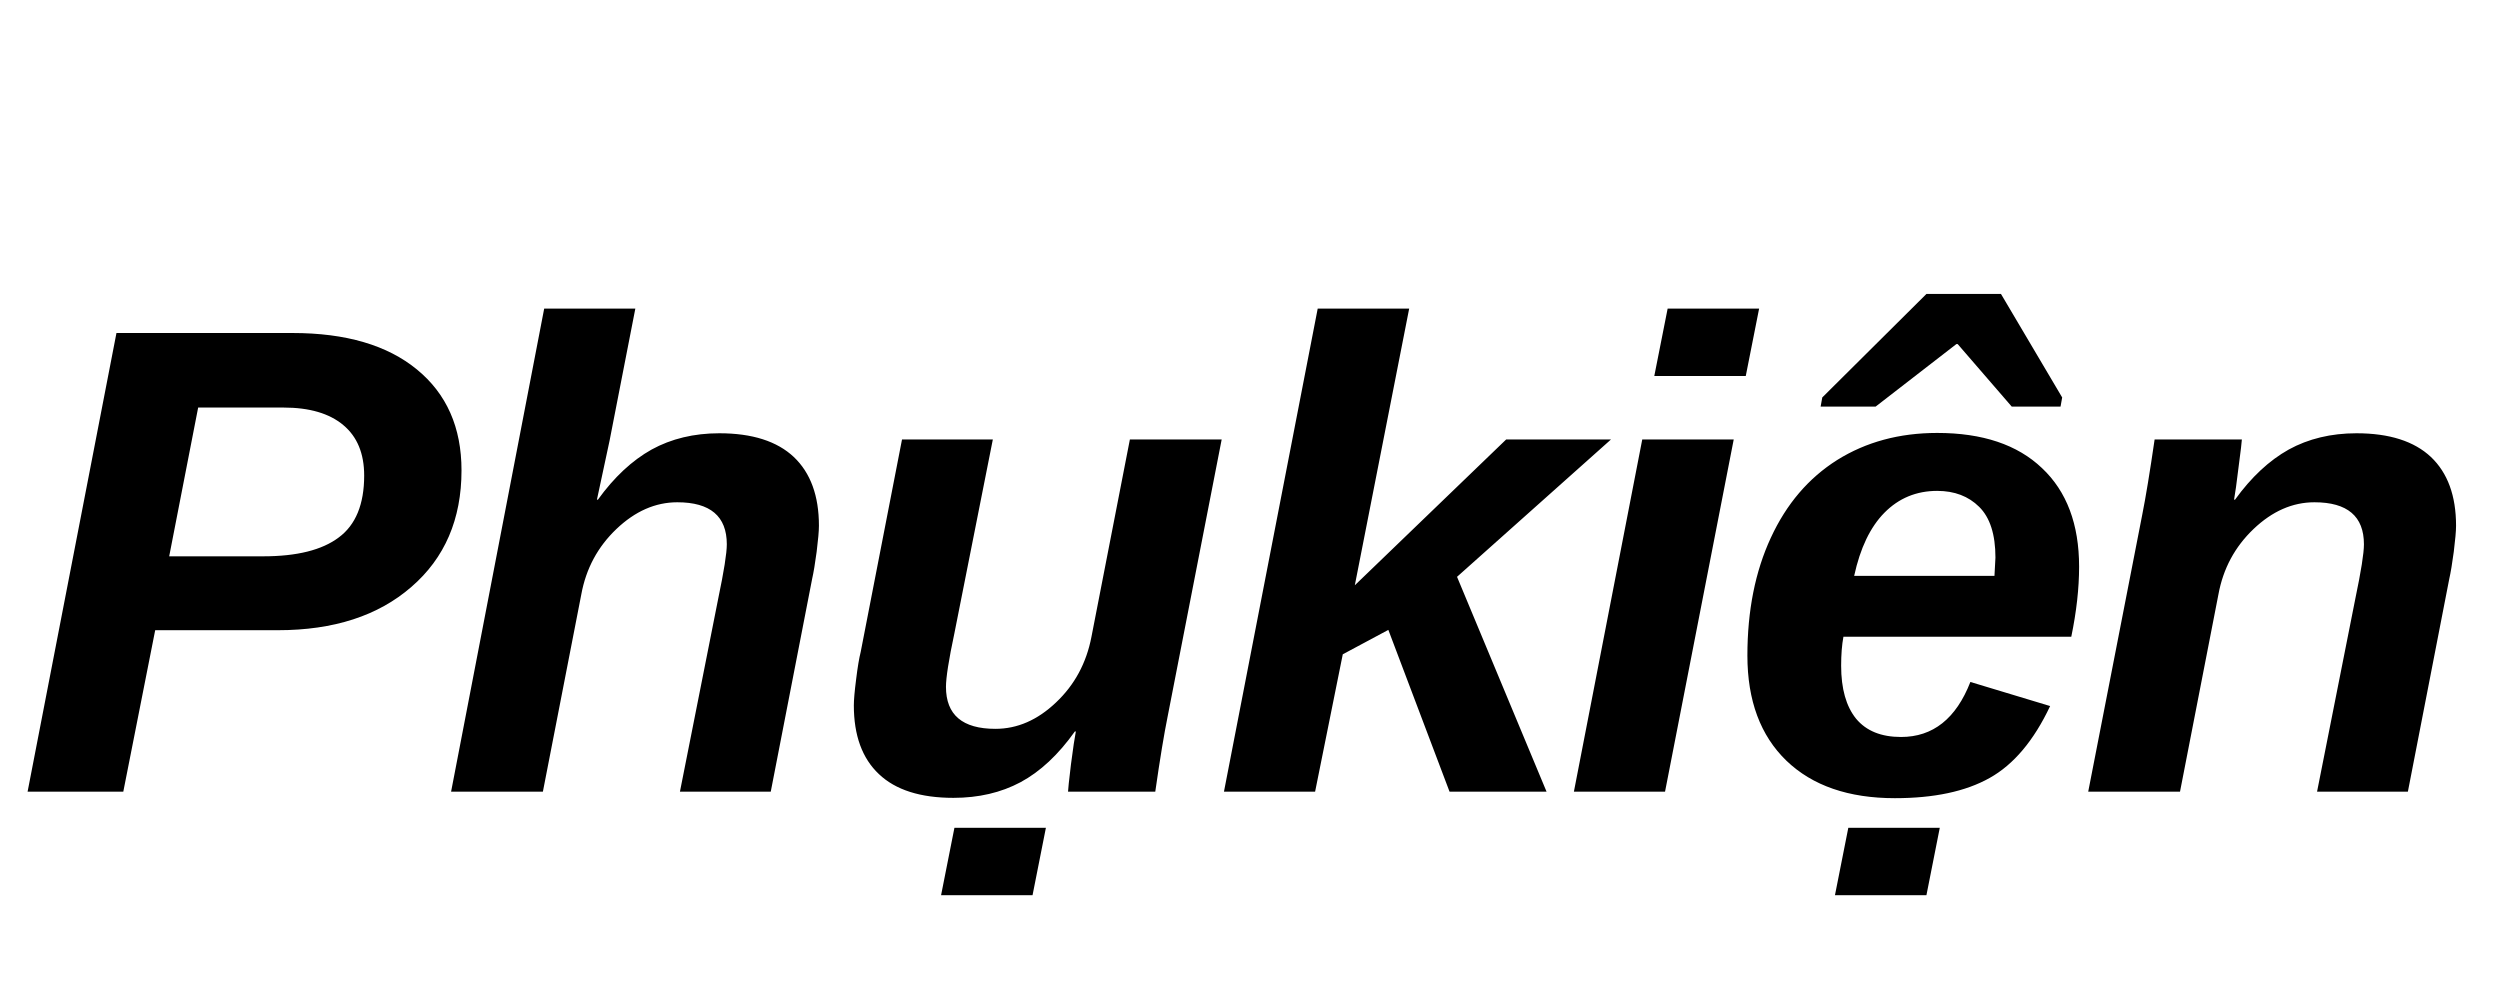
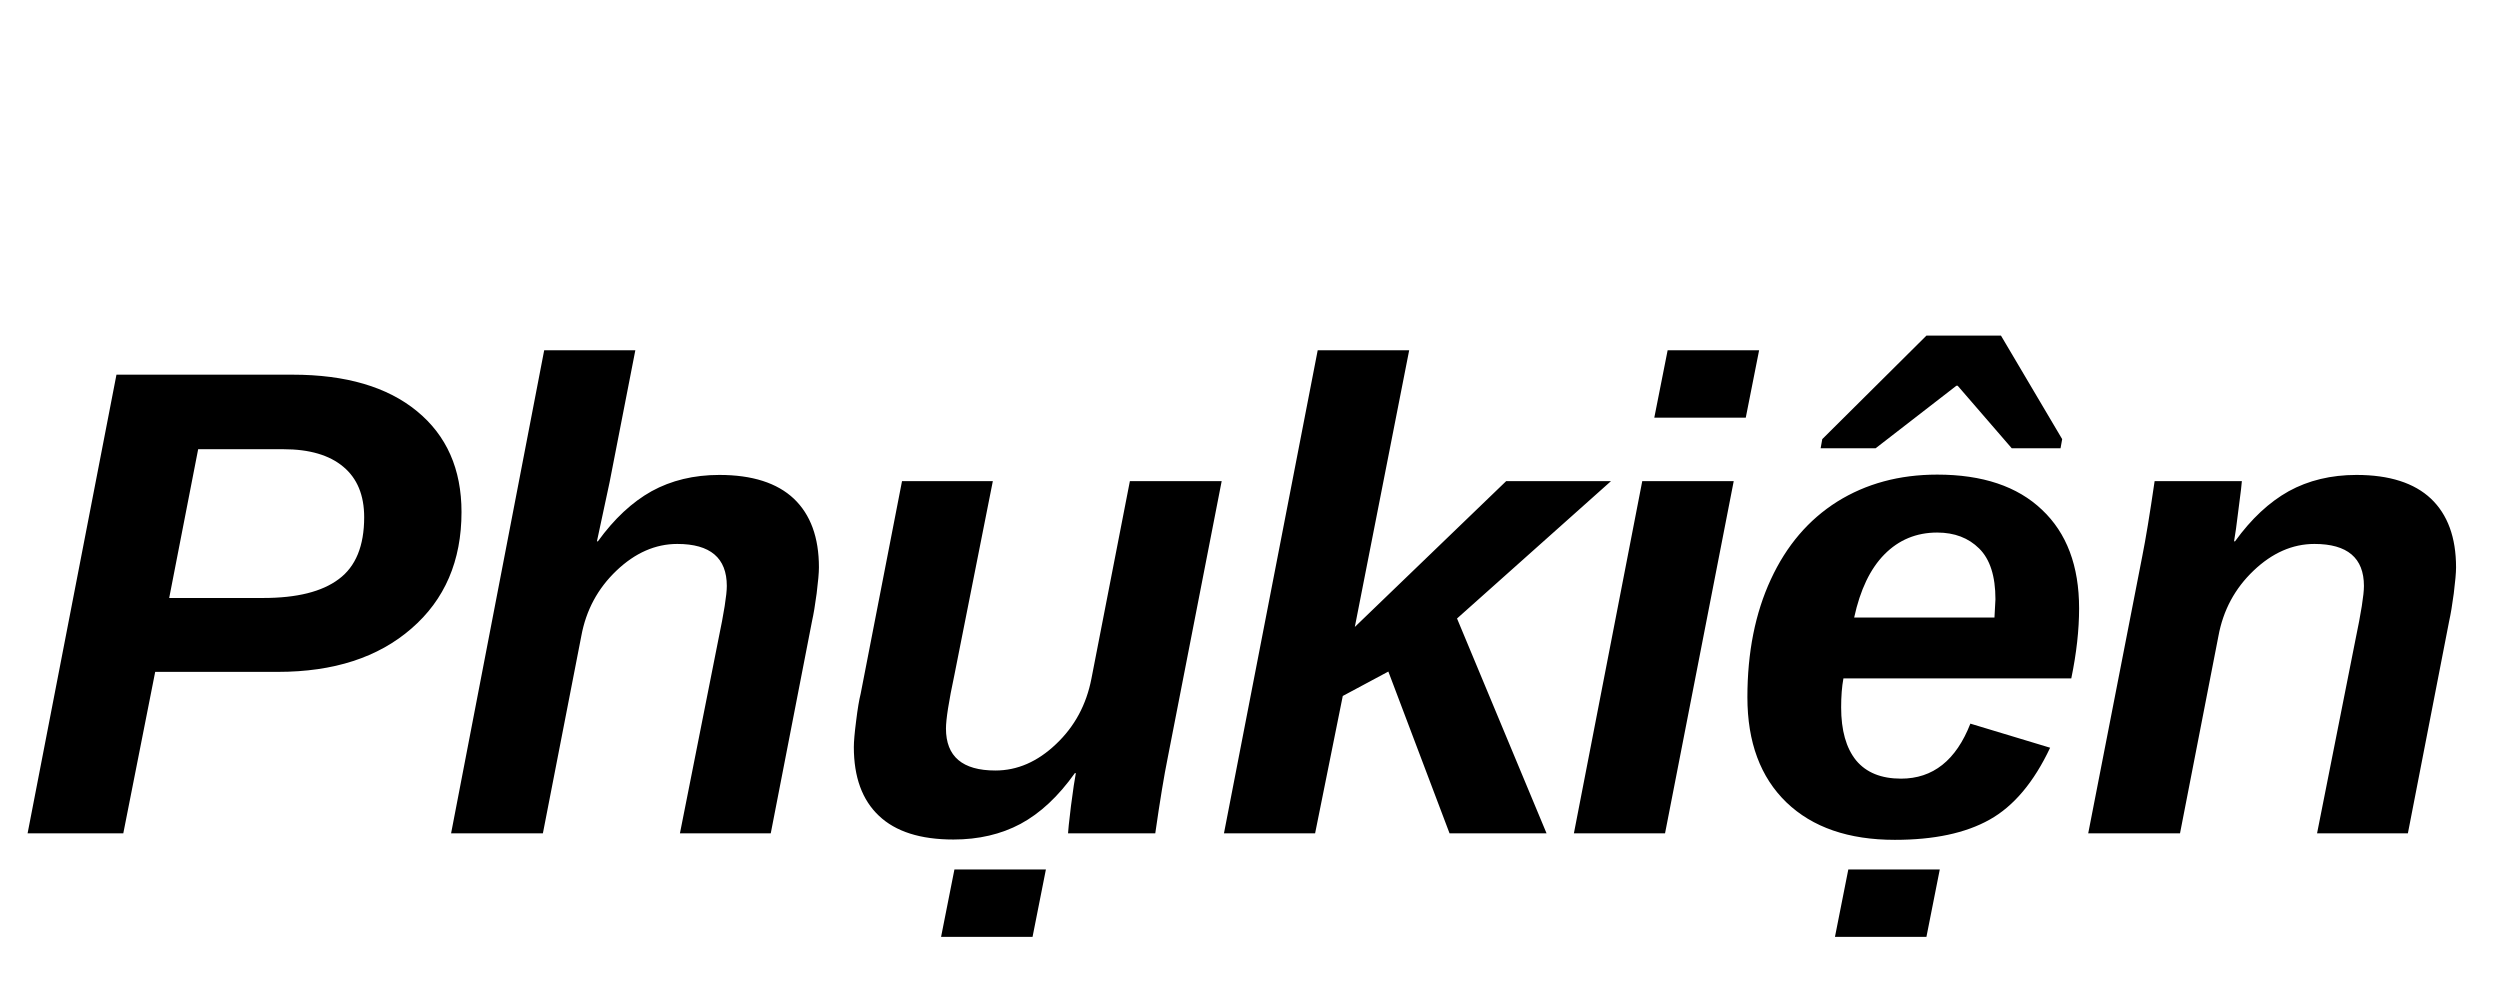
<svg xmlns="http://www.w3.org/2000/svg" width="100" height="40" viewBox="0 0 120 40">
-   <text x="60" y="34" font-size="32" font-family="Arial, sans-serif" fill="#000" font-style="italic" font-weight="bold" text-anchor="middle" letter-spacing="-1">
+   <text x="60" y="36" font-size="32" font-family="Arial, sans-serif" fill="#000" font-style="italic" font-weight="bold" text-anchor="middle" letter-spacing="-1">
    Phụkiện
  </text>
</svg>
